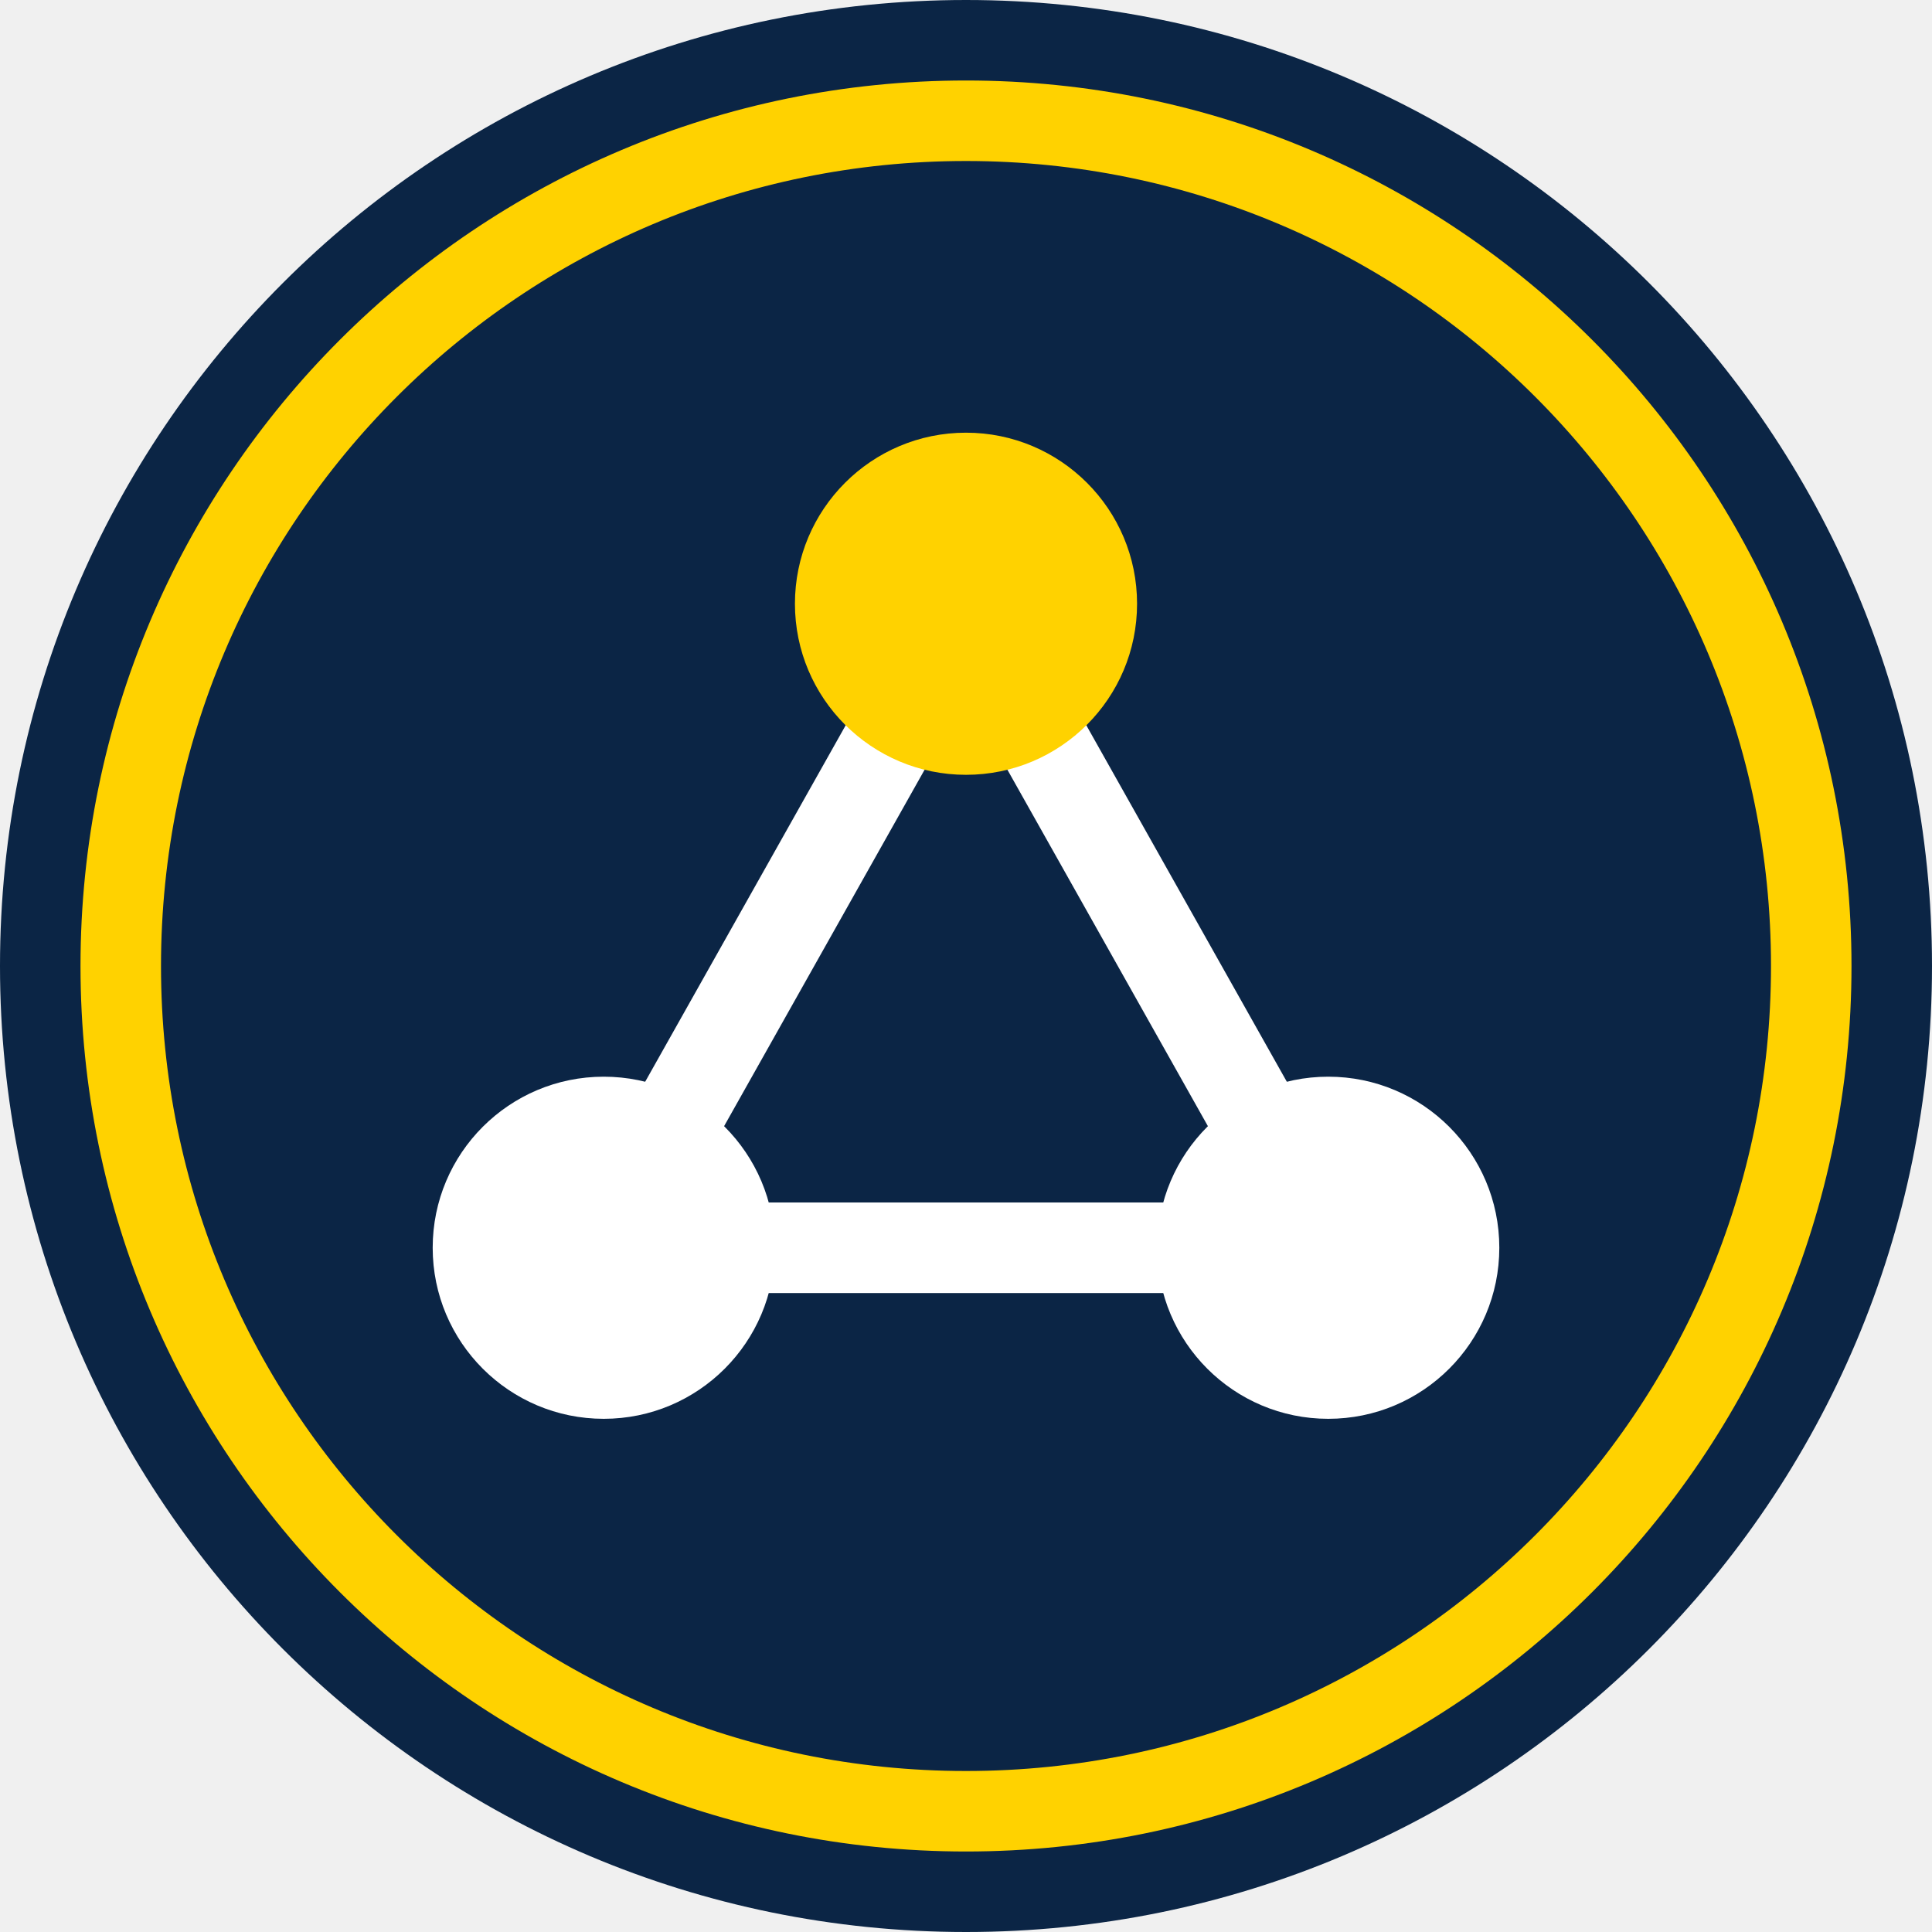
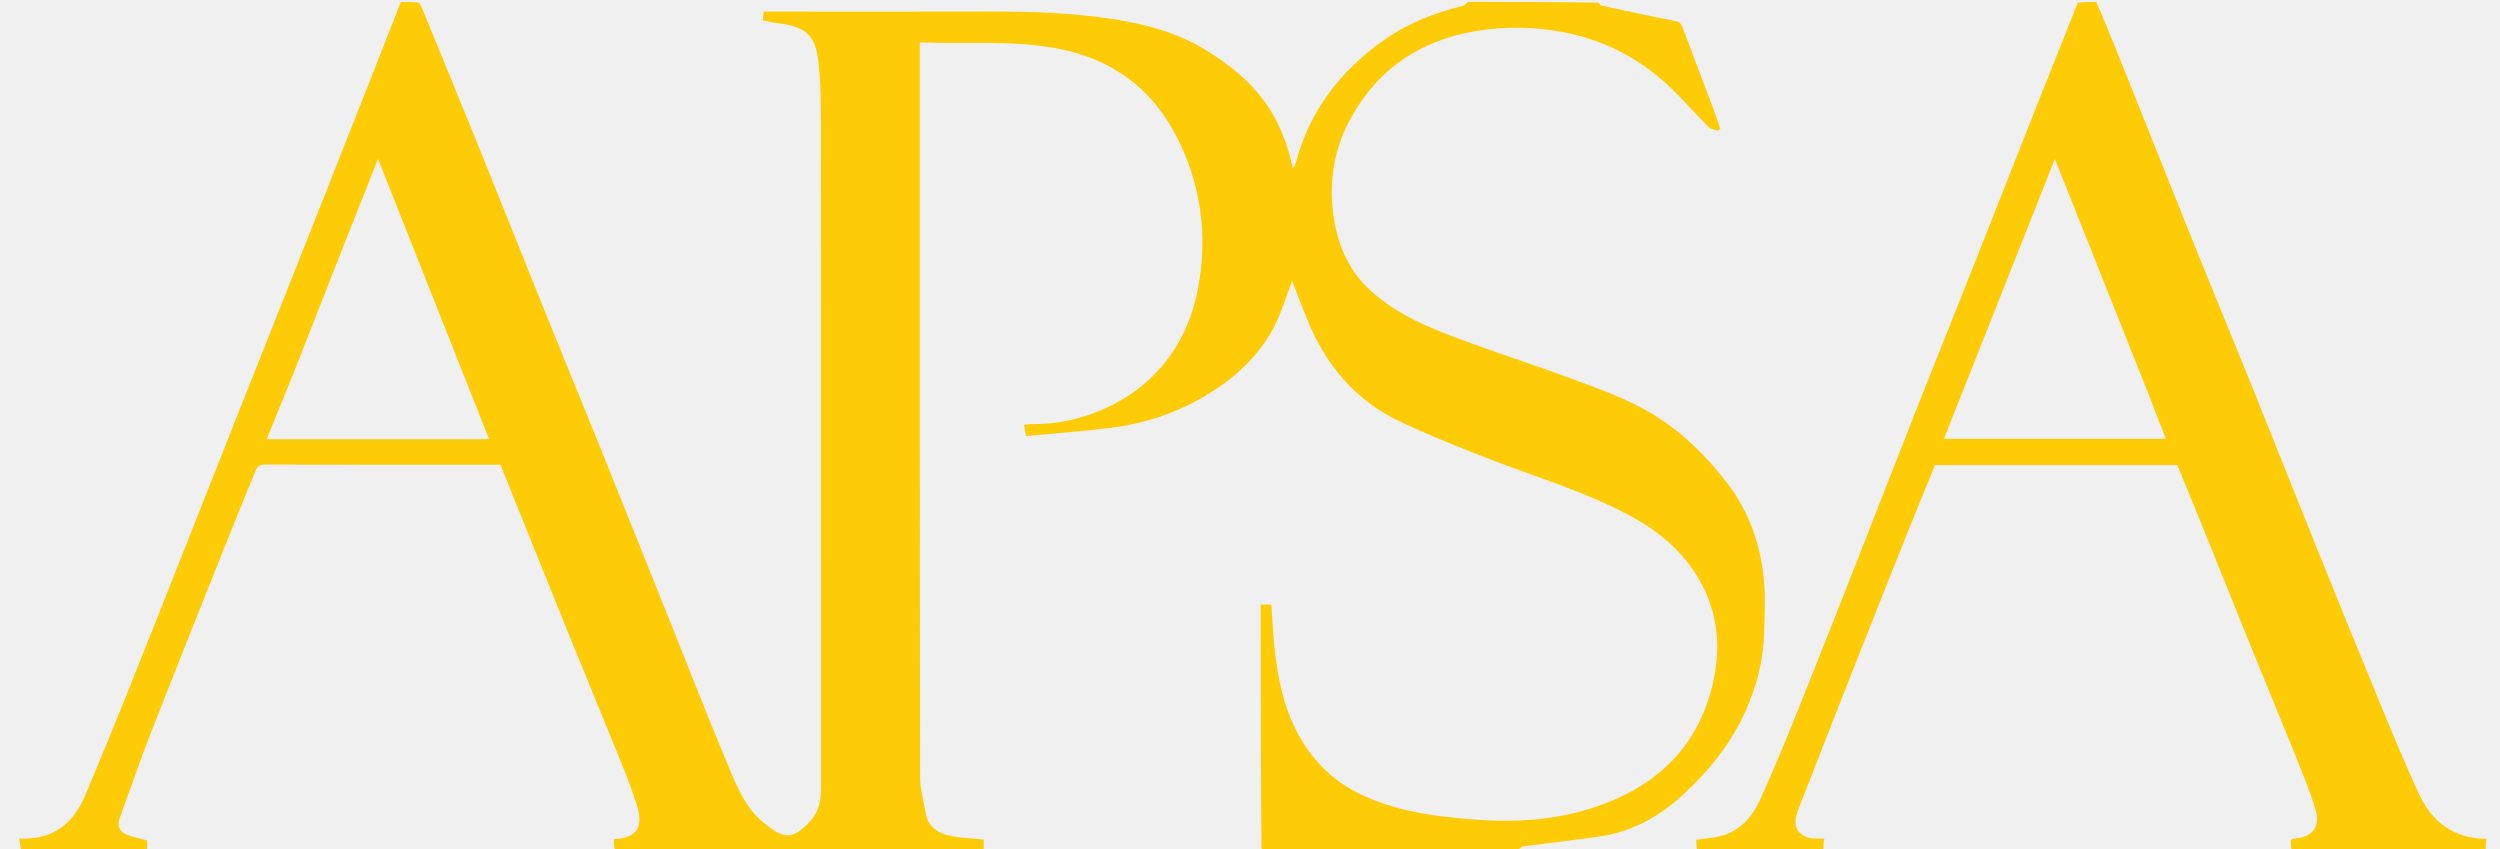
- <svg xmlns="http://www.w3.org/2000/svg" viewBox="0 0 48 48" width="48" height="48" role="img" aria-label="UC Irvine APSA Local Chapter">
-   <circle cx="24" cy="24" r="24" fill="#0B2545" />
-   <circle cx="24" cy="24" r="21" fill="none" stroke="#FFD200" stroke-width="2" />
-   <path d="M24 15 L15 31 M24 15 L33 31 M15 31 L33 31" fill="none" stroke="#FFFFFF" stroke-width="2.25" stroke-linecap="round" />
-   <circle cx="24" cy="15" r="4.25" fill="#FFD200" />
-   <circle cx="15" cy="31" r="4.25" fill="#FFFFFF" />
-   <circle cx="33" cy="31" r="4.25" fill="#FFFFFF" />
+ <svg xmlns="http://www.w3.org/2000/svg" viewBox="0 0 1291 438" width="1291" height="438" role="img" aria-label="APSA">
+   <path fill="#fecc07" d="M651.469,439 C651,396.797 651,354.594 651,312.199 C653.089,312.199 654.711,312.199 656.536,312.199 C657.02,319.158 657.348,326.208 658.029,333.223 C660.286,356.505 665.901,378.671 682.744,396.043 C693.156,406.782 706.578,412.931 720.867,416.963 C734.288,420.75 748.025,422.165 761.953,423.245 C784.699,425.009 806.923,423.156 828.147,415.194 C858.465,403.821 878.492,382.796 885.119,350.166 C888.713,332.471 886.633,315.627 877.868,300.029 C869.737,285.561 857.473,274.937 842.955,266.995 C821.087,255.033 797.352,247.66 774.147,238.94 C757.005,232.498 739.967,225.634 723.377,217.899 C699.955,206.979 684.431,188.33 674.858,164.551 C672.216,157.988 669.696,151.377 667.23,145.069 C665.362,150.173 663.399,155.796 661.253,161.348 C655.398,176.501 645.209,188.401 632.319,197.841 C614.838,210.643 595.059,218.248 573.577,220.932 C559.07,222.745 544.466,223.788 529.906,225.176 C529.864,224.728 529.822,224.28 529.781,223.833 C529.646,223.734 529.41,223.65 529.393,223.535 C529.209,222.26 529.059,220.98 528.864,219.408 C530.205,219.255 531.314,219.009 532.42,219.02 C546.363,219.159 559.709,216.15 572.194,210.212 C587.427,202.966 599.659,192.186 608.29,177.403 C615.242,165.499 618.626,152.763 620.147,139.12 C622.741,115.847 618.862,93.669 608.796,72.924 C595.827,46.198 574.499,30.082 544.673,24.795 C521.595,20.704 498.534,22.821 474.999,21.867 C474.999,24.225 474.999,26.012 474.999,27.799 C474.999,152.277 474.958,276.755 475.123,401.232 C475.131,407.325 476.915,413.418 477.908,419.505 C479.235,427.636 485.117,430.72 492.289,431.931 C497.284,432.775 502.386,432.983 507.998,433.529 C507.998,434.913 507.998,436.511 507.999,438.554 C444.646,439 381.292,439 317.47,438.561 C317.002,436.513 317.002,434.903 317.002,433.322 C330.131,432.807 331.946,425.85 328.978,416.179 C326.572,408.339 323.571,400.664 320.495,393.052 C311.576,370.975 302.423,348.993 293.478,326.926 C281.752,297.995 270.136,269.019 258.448,239.999 C217.604,239.999 176.975,240.043 136.347,239.912 C133.235,239.902 132.514,241.647 131.655,243.765 C126.119,257.419 120.529,271.051 115.074,284.736 C102.61,316.006 90.087,347.253 77.845,378.61 C72.2,393.069 67.16,407.765 61.842,422.352 C60.371,426.387 61.626,429.485 65.503,431.032 C68.739,432.322 72.238,432.954 76,433.981 C76,435.406 76,437.203 76,439 C54.312,439 32.625,439 10.832,438.662 C10.481,436.664 10.235,435.003 9.936,432.99 C27.503,433.975 37.955,425.142 44.167,410.403 C51.274,393.538 58.214,376.601 65.04,359.62 C74.463,336.178 83.726,312.671 93.032,289.182 C104.722,259.673 116.372,230.148 128.066,200.641 C138.032,175.497 148.055,150.375 158.018,125.229 C169.053,97.378 180.059,69.516 191.055,41.649 C196.397,28.11 201.687,14.55 207,1 C210.031,1 213.061,1 216.552,1.38 C218.03,4.308 219.031,6.864 220.07,9.404 C229.028,31.302 238.068,53.168 246.937,75.102 C258.357,103.345 269.596,131.66 281,159.91 C289.917,182.001 299.029,204.013 307.941,226.106 C320.61,257.51 333.175,288.956 345.784,320.384 C355.861,345.499 365.675,370.723 376.139,395.675 C380.6,406.312 384.972,417.284 394.429,424.937 C404.842,433.363 409.5,434.137 418.984,423.314 C422.939,418.801 424.012,412.867 424.012,406.832 C423.996,293.204 424.027,179.575 423.957,65.947 C423.95,55.358 423.871,44.718 422.872,34.192 C421.498,19.72 418.012,13.666 401.199,11.959 C398.819,11.718 396.486,11.012 393.908,10.475 C394.07,8.904 394.211,7.524 394.368,6 C396.574,6 398.397,6 400.219,6 C437.707,6 475.194,6.082 512.681,5.968 C533.489,5.905 554.184,6.703 574.817,9.873 C591.875,12.494 608.178,16.87 622.945,26.013 C634.247,33.011 644.571,41.013 652.629,51.923 C660.357,62.386 664.866,74.002 667.549,86.809 C668.152,86.162 668.674,85.861 668.778,85.454 C675.799,57.922 691.744,36.767 714.81,20.598 C727.229,11.891 741.018,6.513 755.637,2.949 C756.53,2.732 757.217,1.669 758,1 C780.354,1 802.708,1 825.191,1.322 C825.983,2.082 826.594,2.767 827.32,2.924 C839.845,5.636 852.353,8.445 864.943,10.815 C867.622,11.319 868.269,12.541 869.057,14.654 C874.037,28.007 879.174,41.3 884.207,54.632 C885.694,58.571 887.013,62.573 888.408,66.547 C887.978,66.848 887.548,67.15 887.118,67.452 C885.508,66.874 883.46,66.736 882.365,65.643 C876.98,60.267 871.916,54.572 866.615,49.109 C848.906,30.861 827.803,19.499 802.345,15.773 C786.993,13.526 771.966,13.832 756.958,17.045 C729.4,22.945 709.006,38.569 696.193,63.613 C687.96,79.705 686.035,97.06 689.153,114.724 C691.514,128.106 697.192,140.28 707.299,149.648 C718.199,159.751 731.499,166.409 745.102,171.764 C766.178,180.061 787.848,186.839 809.114,194.674 C822.027,199.431 835.152,204.013 847.293,210.372 C865.219,219.761 879.758,233.655 892.075,249.677 C903.151,264.084 908.978,280.783 910.821,298.657 C911.81,308.242 911.229,318.02 910.945,327.698 C910.538,341.526 906.997,354.639 901.354,367.269 C893.776,384.227 882.379,398.269 868.799,410.667 C856.64,421.767 842.7,429.553 826.227,431.949 C812.975,433.877 799.651,435.306 786.376,437.076 C785.514,437.191 784.789,438.335 784,439 C739.979,439 695.958,439 651.469,439 M152.934,189.289 C147.901,201.705 142.868,214.121 137.723,226.812 C176.158,226.812 213.955,226.812 252.588,226.812 C233.509,178.667 214.608,130.97 195.211,82.02 C180.807,118.355 166.903,153.428 152.934,189.289 z" />
+   <path fill="#fecc07" d="M1183.469,439 C1183,437.198 1183,435.397 1183,433.751 C1183.533,433.415 1183.788,433.118 1184.057,433.104 C1194.214,432.587 1198.638,427.066 1195.593,417.384 C1192.603,407.874 1188.756,398.621 1185.026,389.359 C1177.46,370.575 1169.677,351.878 1162.062,333.113 C1153.659,312.404 1145.362,291.651 1136.981,270.933 C1132.853,260.728 1128.64,250.558 1124.375,240.152 C1083.007,240.152 1041.385,240.152 999.278,240.152 C994.582,251.626 989.737,263.247 985.062,274.936 C975.986,297.63 966.966,320.347 957.996,343.083 C948.194,367.931 938.443,392.799 928.768,417.696 C927.846,420.069 927.07,422.745 927.203,425.228 C927.436,429.591 931.407,432.644 936.425,432.981 C938.064,433.092 939.718,432.999 942.066,432.999 C941.769,434.996 941.52,436.664 941.636,438.666 C920.312,439 898.625,439 876.469,439 C876,437.201 876,435.402 876,433.616 C880.295,433.007 884.392,432.785 888.297,431.802 C898.447,429.248 904.828,422.08 908.911,413.004 C915.229,398.961 921.203,384.752 926.958,370.467 C937.43,344.472 947.675,318.386 957.94,292.308 C969.034,264.122 979.985,235.881 991.104,207.705 C1000.146,184.793 1009.391,161.961 1018.461,139.059 C1030.389,108.941 1042.195,78.775 1054.127,48.659 C1060.332,32.997 1066.695,17.397 1072.993,1.385 C1076.031,1 1079.061,1 1082.546,1 C1088.874,15.728 1094.737,30.459 1100.624,45.182 C1112.109,73.903 1123.547,102.643 1135.12,131.329 C1144.031,153.418 1153.199,175.404 1162.112,197.493 C1173.504,225.725 1184.693,254.039 1196.085,282.272 C1206.997,309.316 1217.961,336.34 1229.088,363.297 C1235.52,378.878 1241.991,394.459 1249.045,409.763 C1255.703,424.205 1266.717,433.043 1284.043,433.199 C1283.778,434.983 1283.53,436.65 1283.641,438.658 C1250.646,439 1217.292,439 1183.469,439 M1109.936,204.609 C1093.838,164.172 1077.74,123.735 1061.148,82.057 C1041.734,131.029 1022.805,178.781 1003.844,226.609 C1042.211,226.609 1080.035,226.609 1118.492,226.609 C1115.538,219.169 1112.802,212.278 1109.936,204.609 z" />
</svg>
